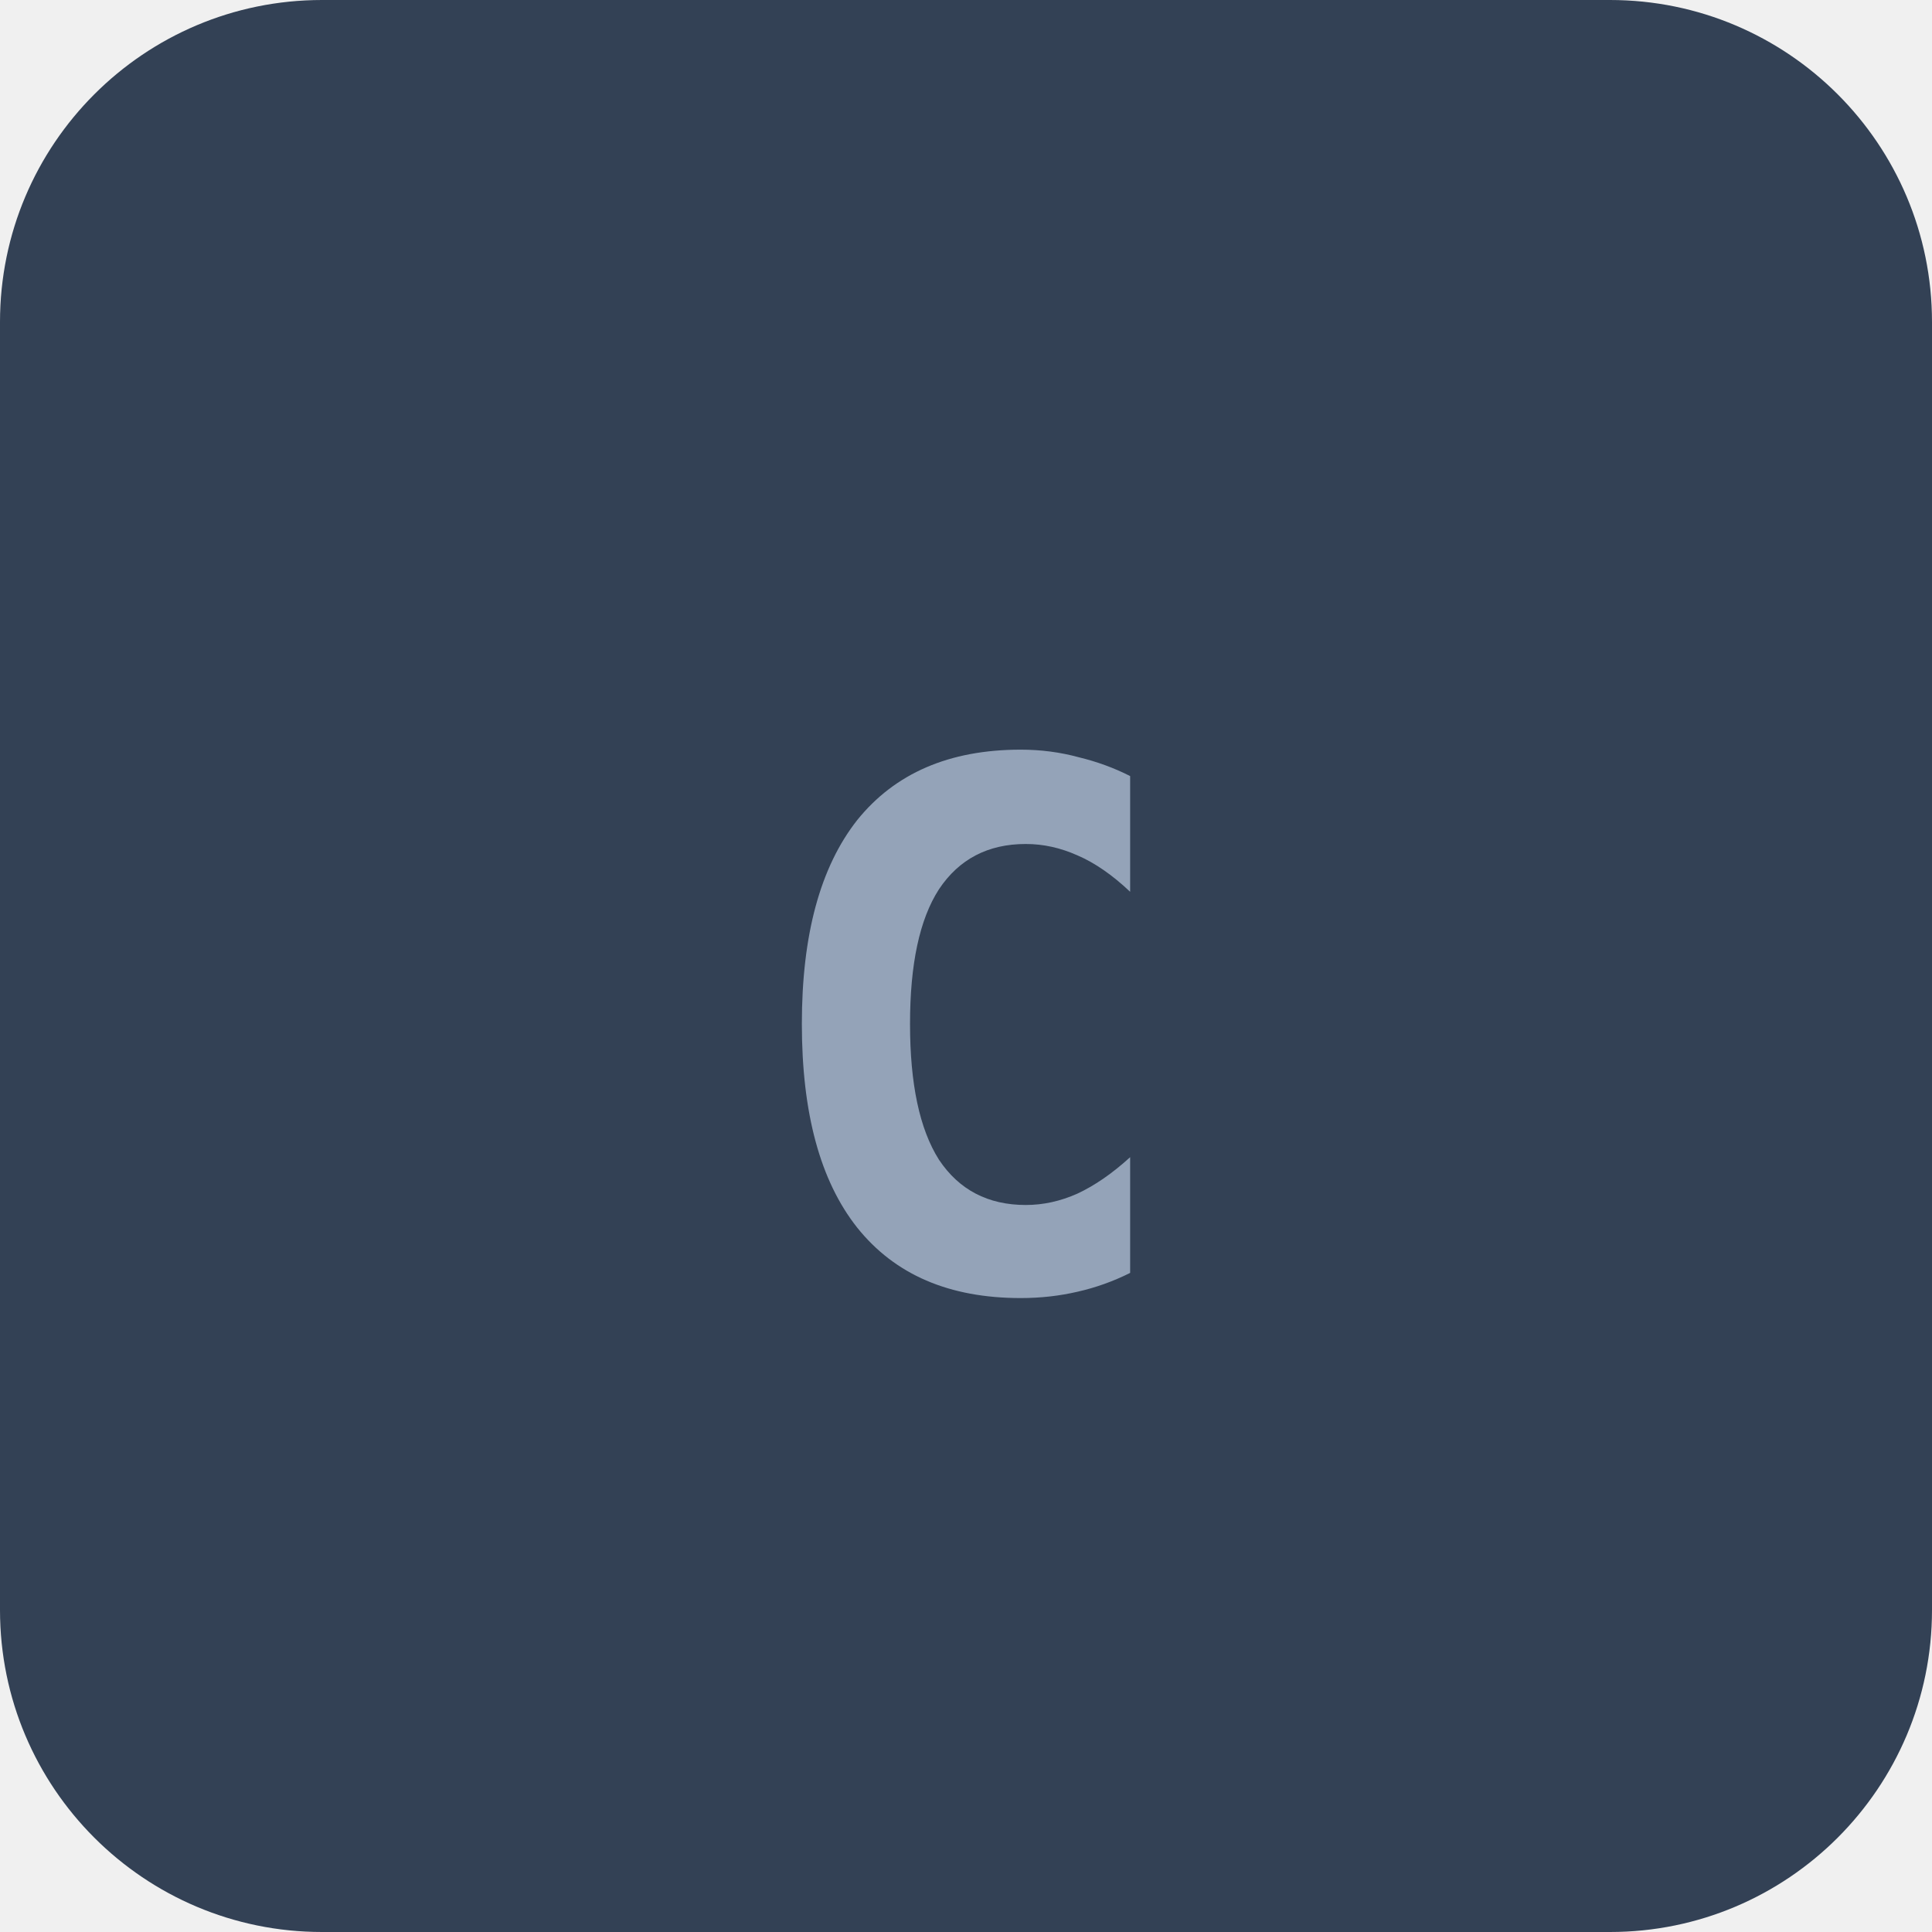
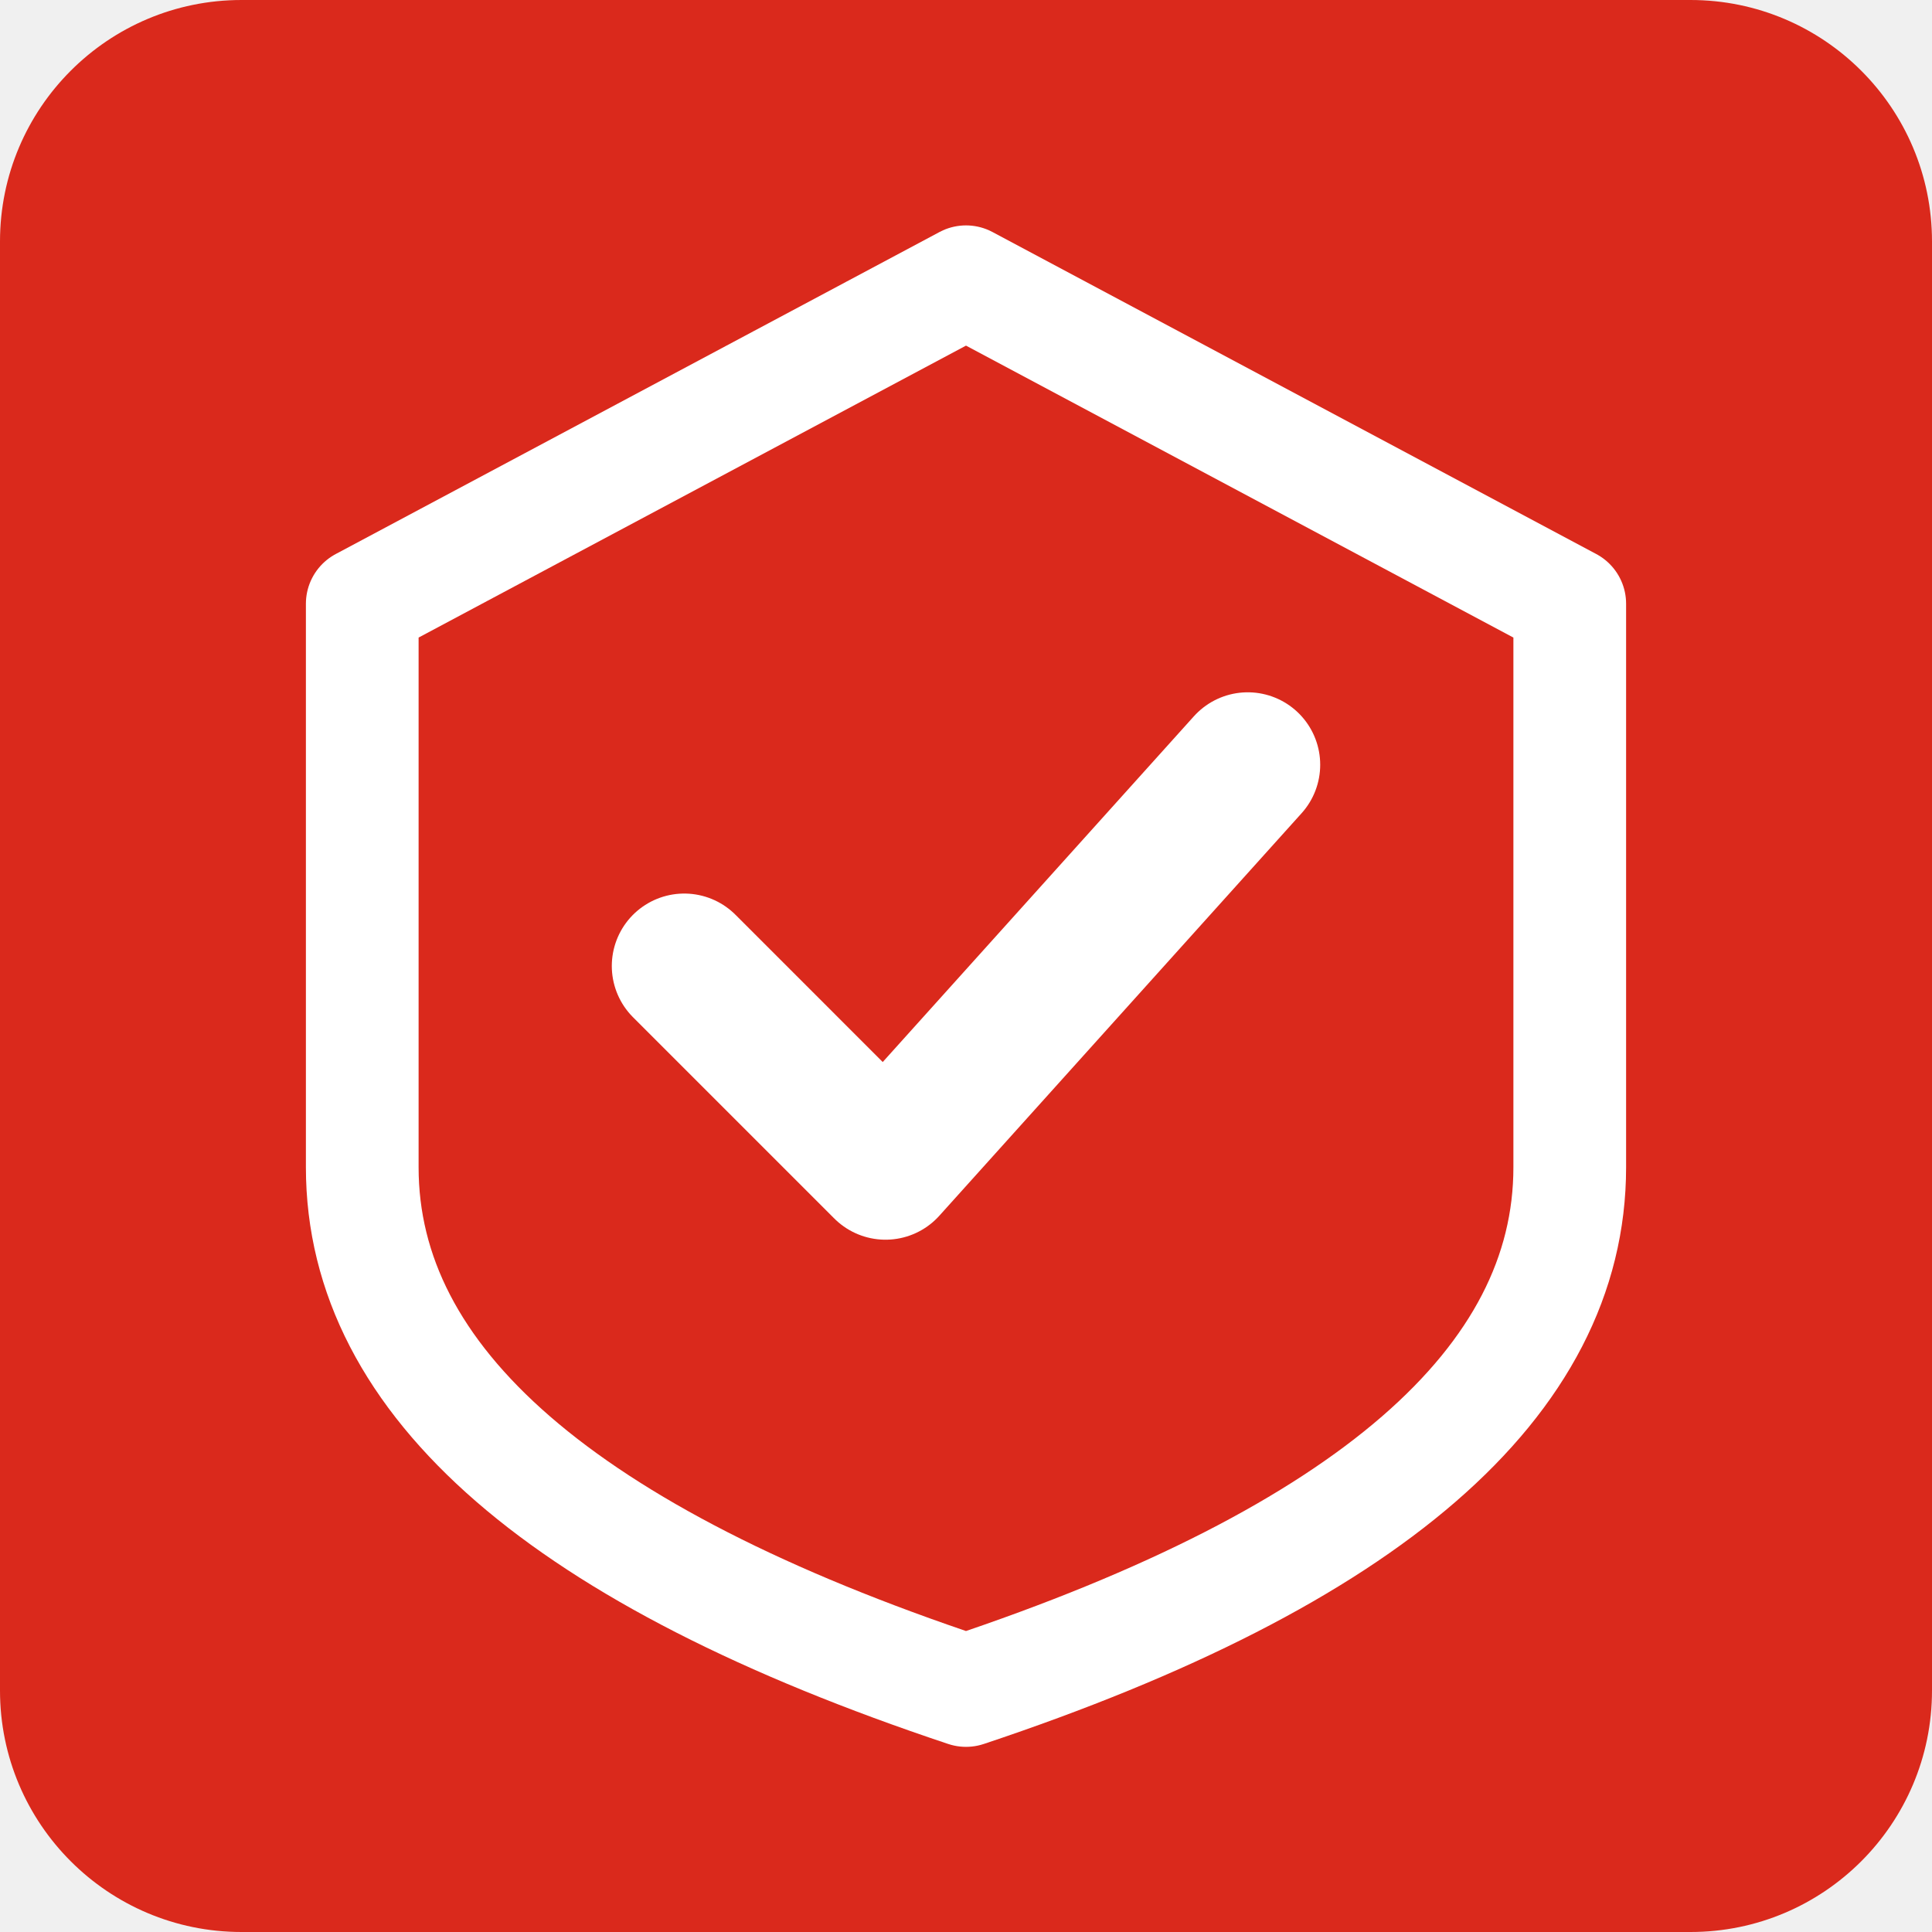
<svg xmlns="http://www.w3.org/2000/svg" viewBox="0 0 24 24">
-   <rect width="24" height="24" rx="4" fill="#334155" />
-   <text x="12" y="16" text-anchor="middle" font-family="monospace" font-size="9" font-weight="bold" fill="#94a3b8">C</text>
+   <rect width="24" height="24" rx="3" fill="#DA291C" />
+   <path d="M12 3.5 L19.5 7.5 L19.5 14.5 Q19.5 18.5 12 21 Q4.5 18.5 4.5 14.5 L4.5 7.5 Z" fill="none" stroke="#ffffff" stroke-width="1.4" stroke-linejoin="round" />
+   <path d="M8.5 12 L11 14.5 L15.5 9.5" stroke="#ffffff" stroke-width="1.8" fill="none" stroke-linecap="round" stroke-linejoin="round" />
</svg>
